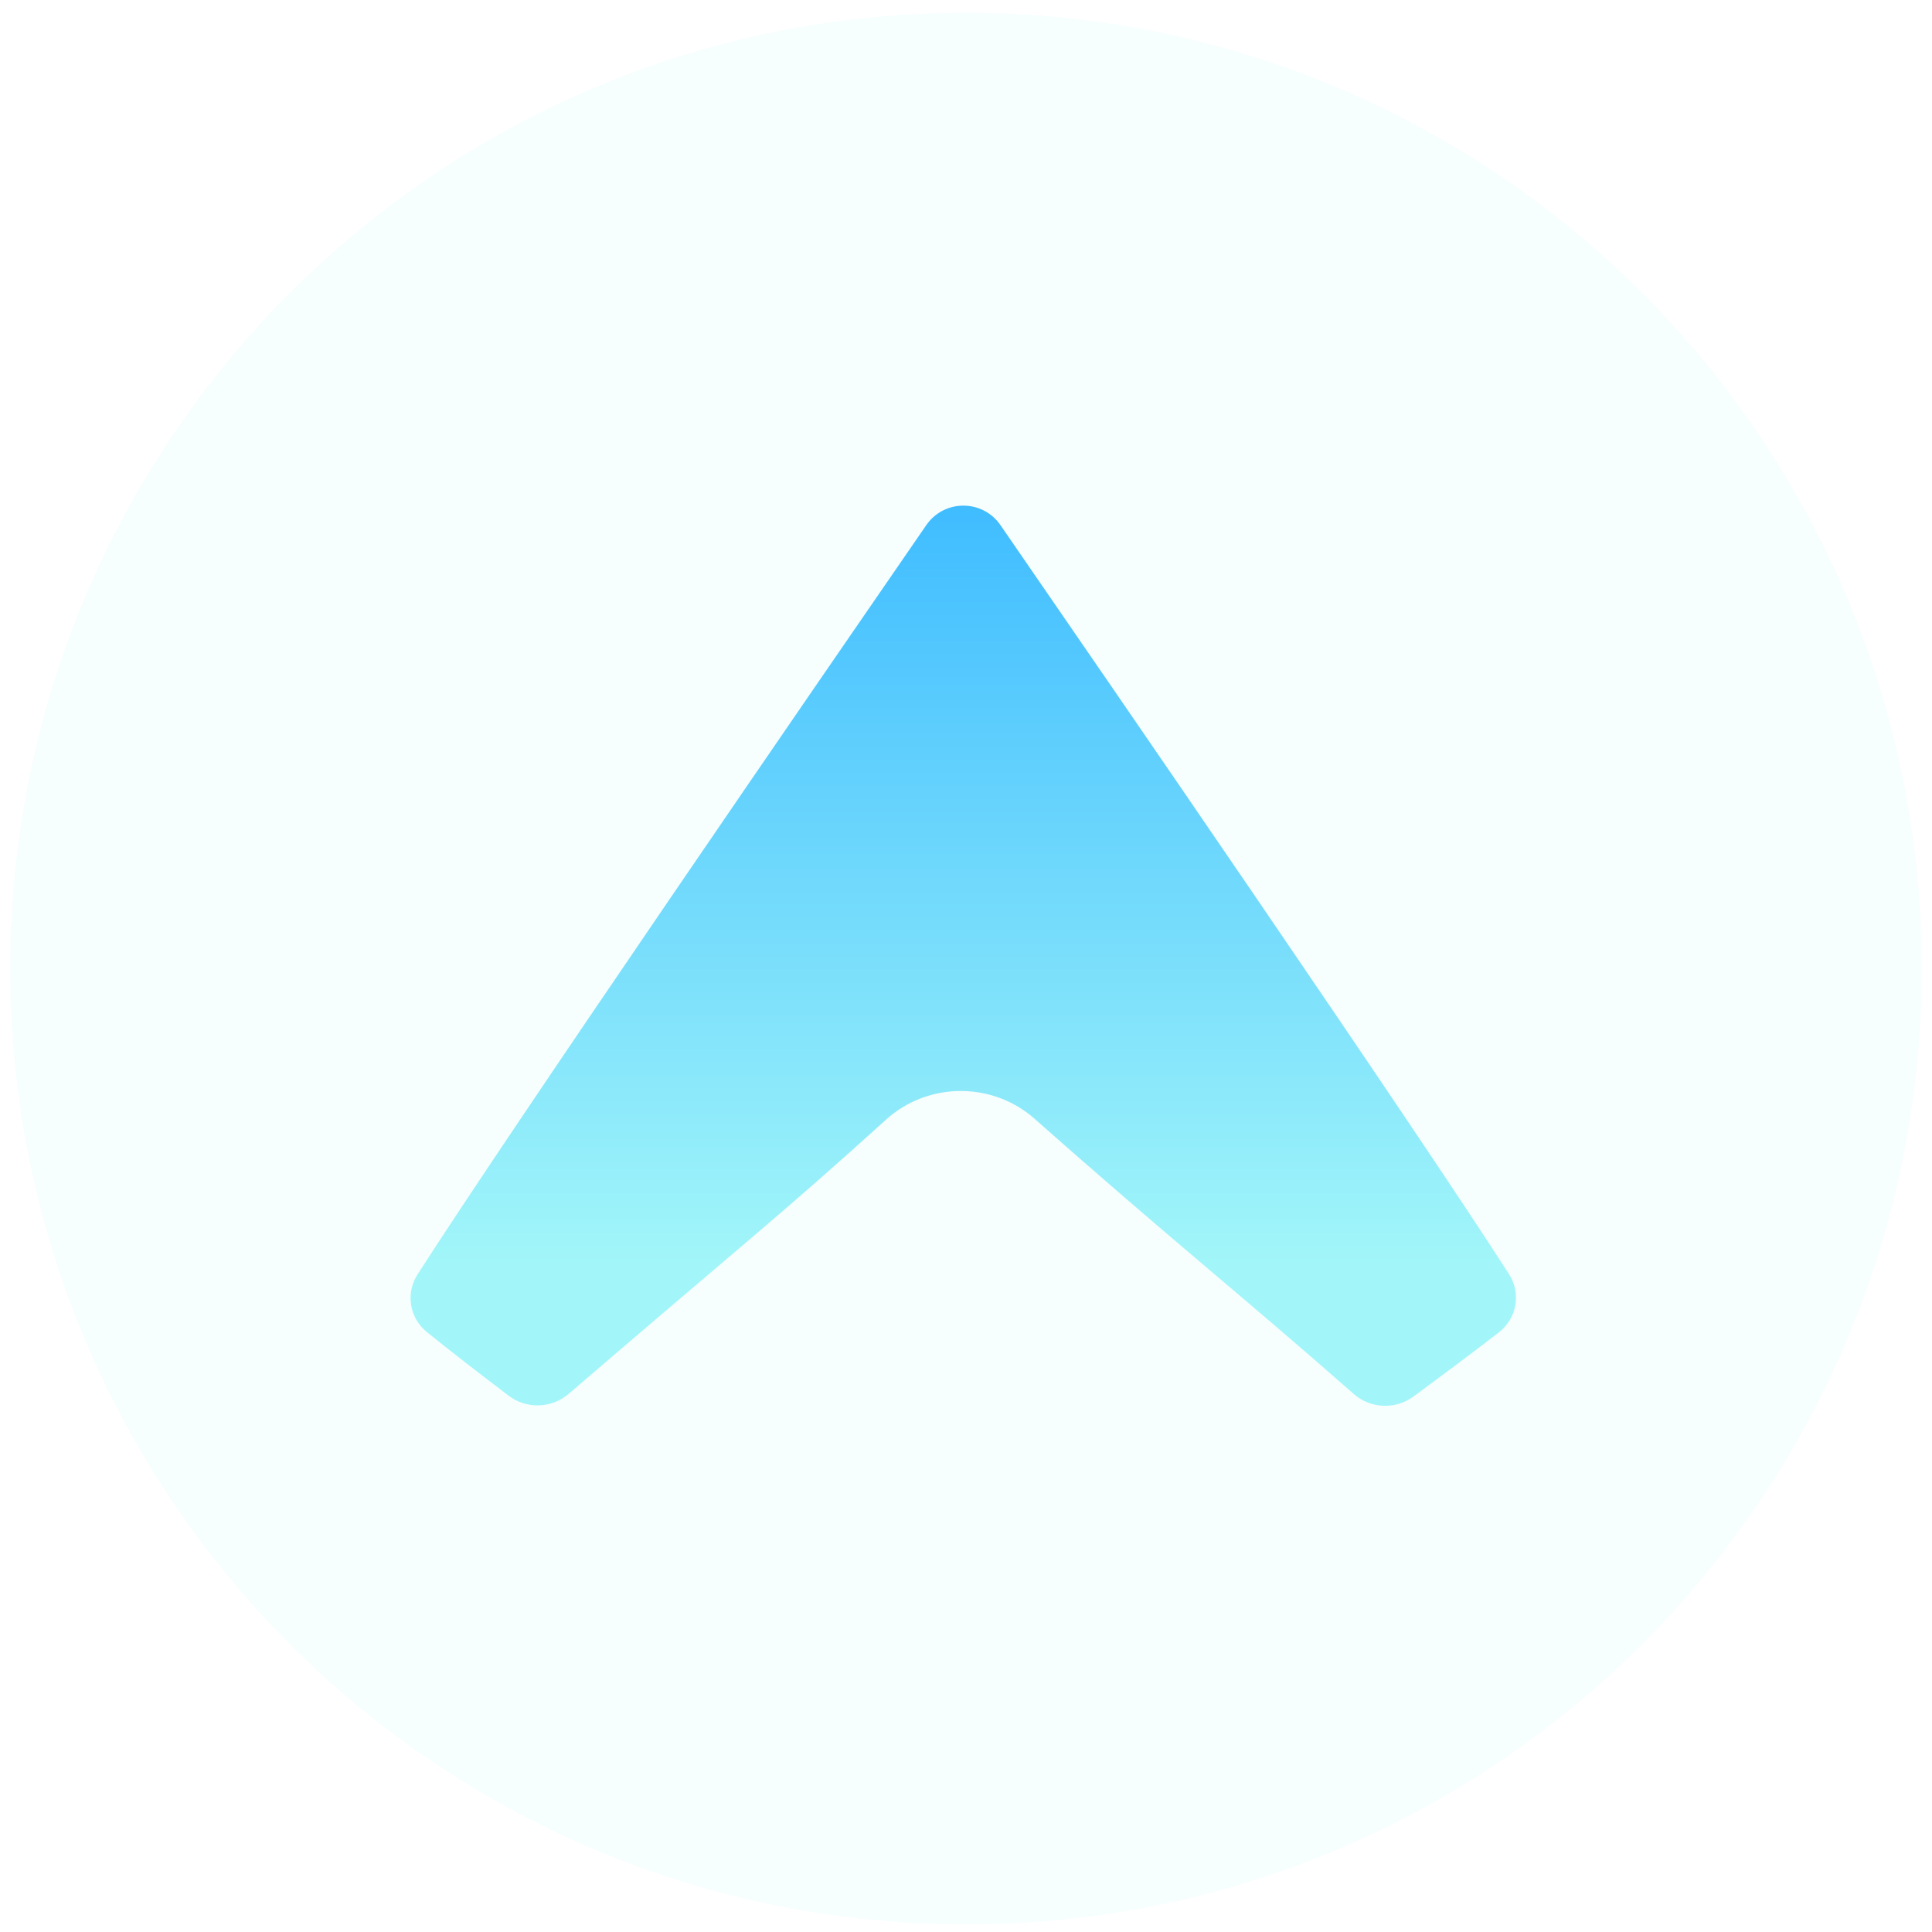
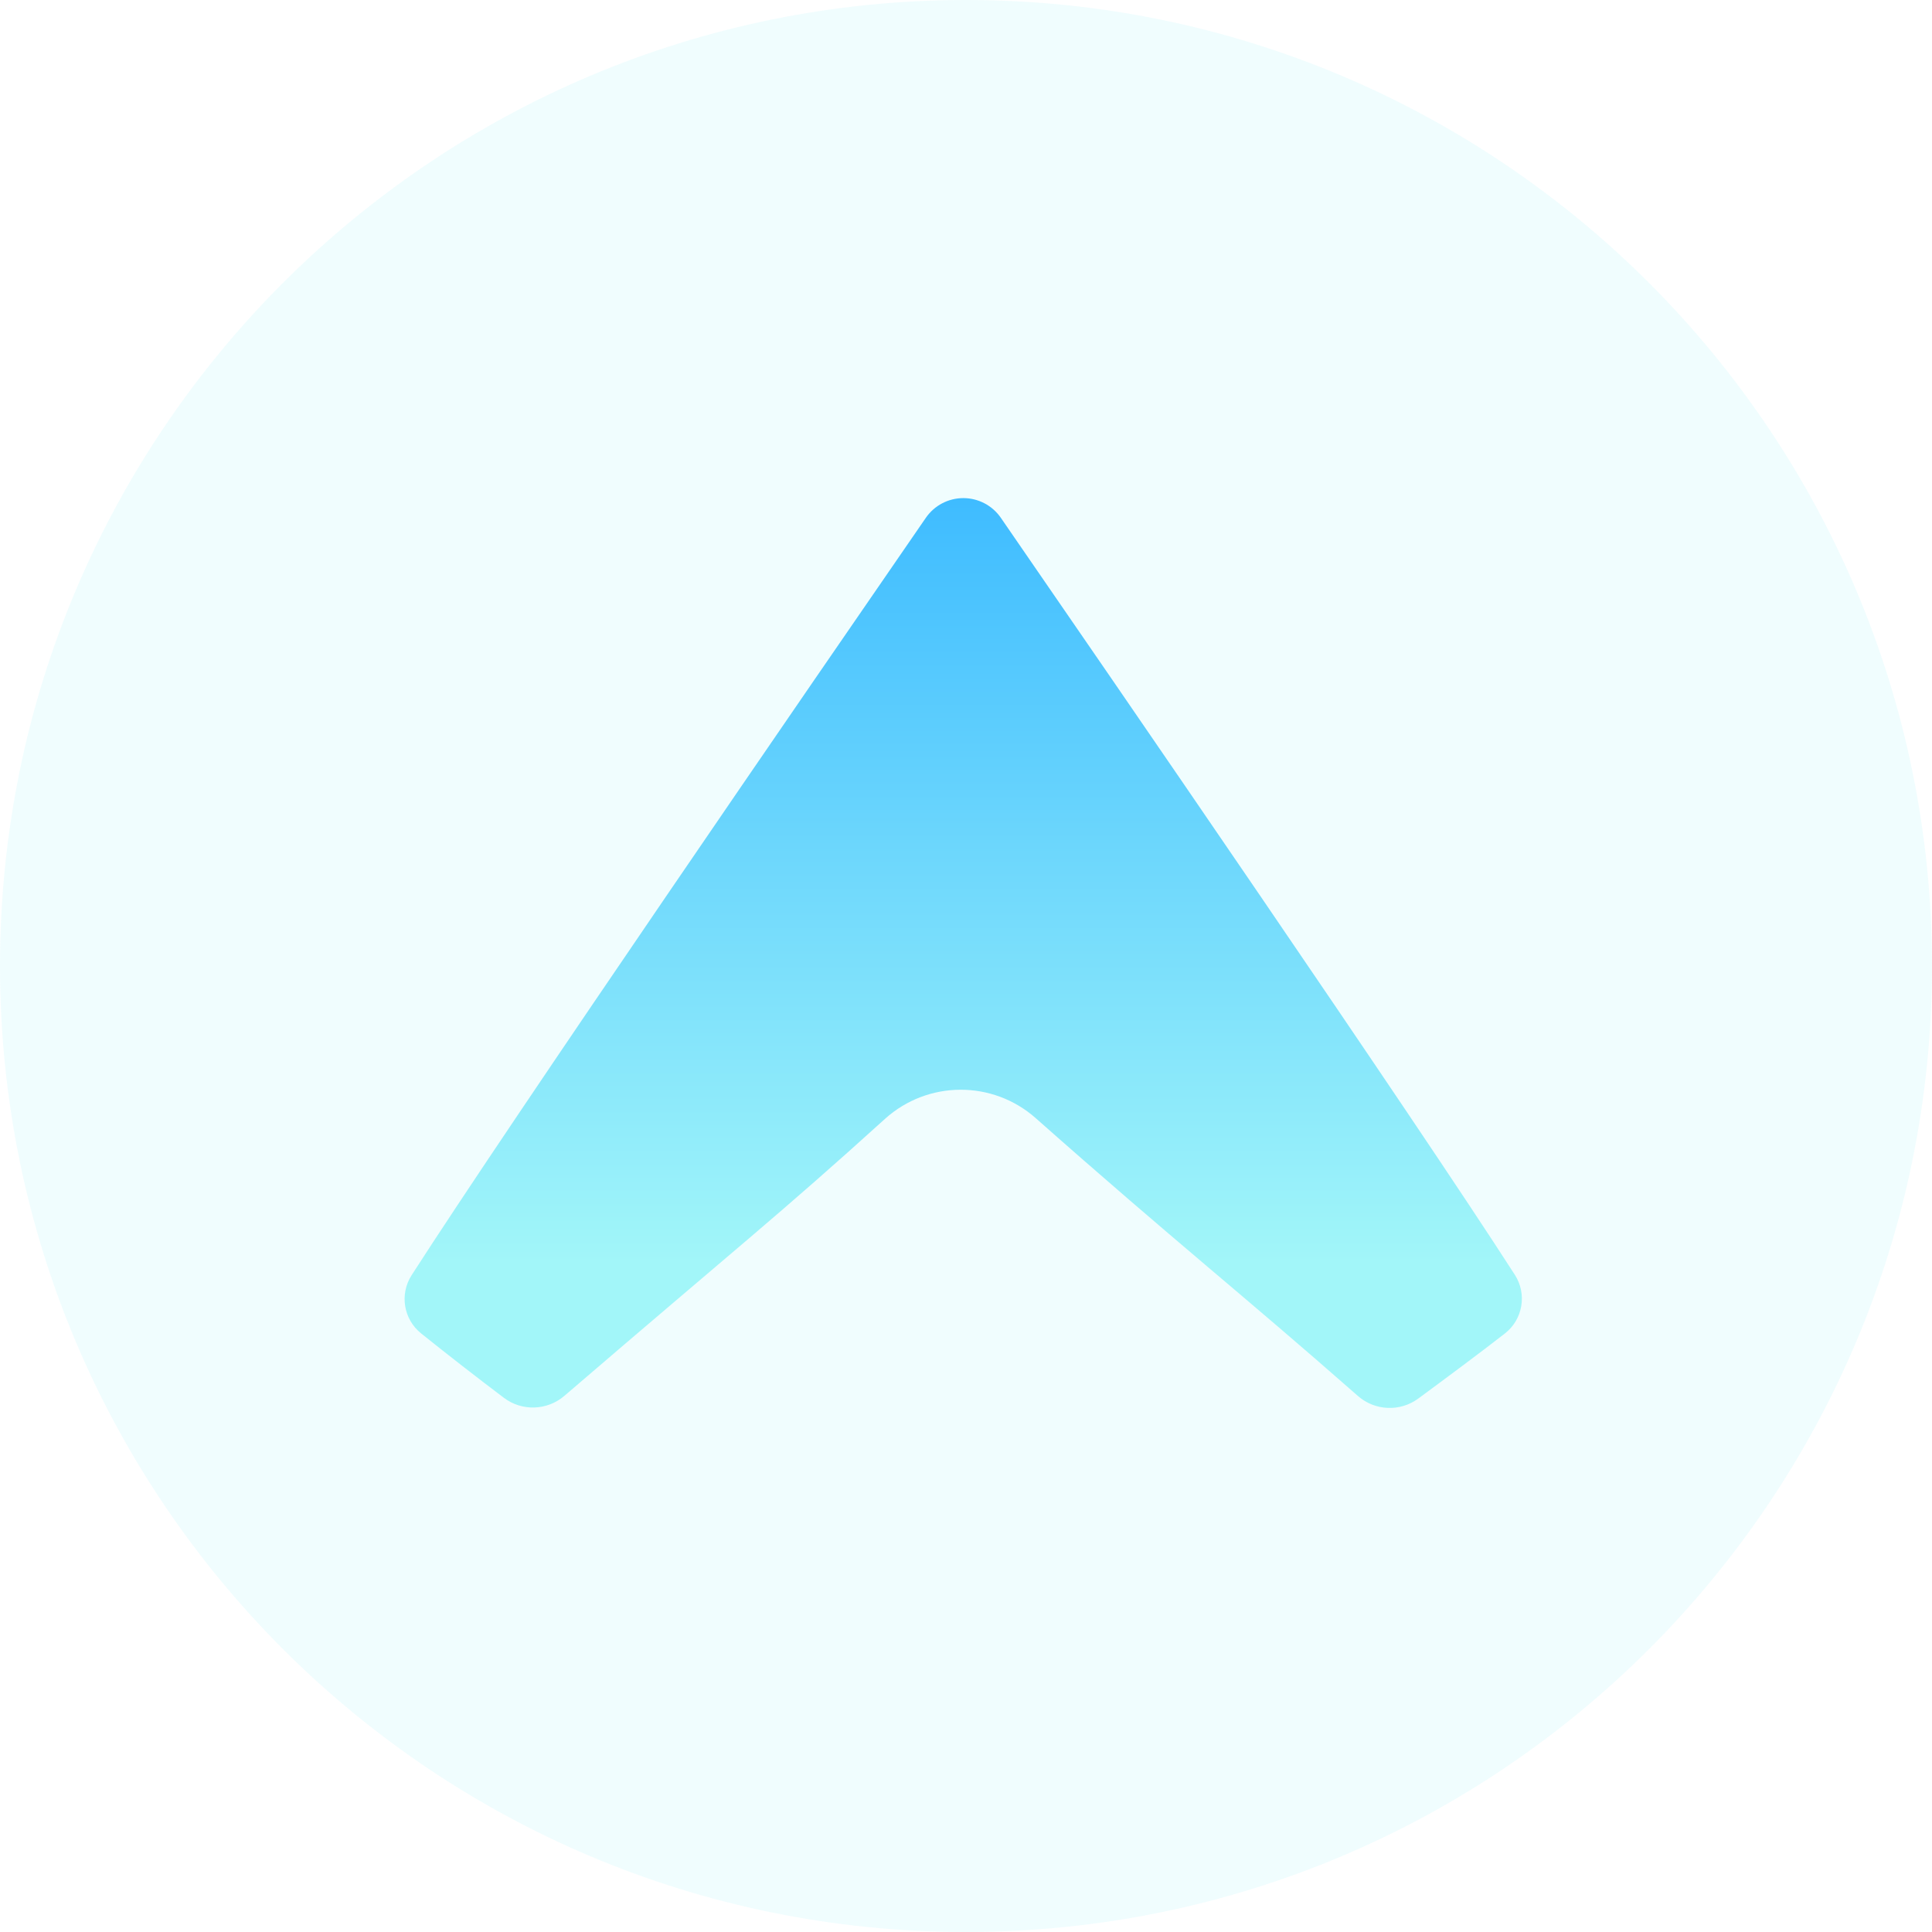
- <svg width="94" height="94" viewBox="0 0 94 94">
+ <svg xmlns="http://www.w3.org/2000/svg" role="img" width="93" height="93" aria-labelledby="upcase-logo-svg">
  <defs>
-     <linearGradient id="upcase-logo--hero-a" x1="50%" x2="50%" y1="0%" y2="84.287%">
-       <stop offset="0%" stop-color="#3FBCFF" />
-       <stop offset="100%" stop-color="#A2F6F9" />
+     <linearGradient x1="50%" y1="0%" x2="50%" y2="84.287%" id="a">
+       <stop stop-color="#3FBCFF" offset="0%" />
+       <stop stop-color="#A2F6F9" offset="100%" />
    </linearGradient>
  </defs>
-   <g fill="none" fill-rule="evenodd" transform="translate(.5 .625)">
-     <rect width="93" height="93" fill="#9EF4F9" fill-opacity=".088" rx="46.5" />
-     <path fill="url(#upcase-logo--hero-a)" d="M19.816,61.38 C19.227,62.297 19.42,63.497 20.27,64.185 C21.412,65.113 23.018,66.346 24.249,67.282 C25.121,67.945 26.339,67.903 27.17,67.19 C35.644,59.909 37.404,58.565 42.607,53.853 C44.65,52.003 47.787,51.99 49.849,53.818 C56.649,59.839 59.691,62.208 65.365,67.197 C66.182,67.915 67.393,67.968 68.271,67.322 C69.546,66.383 71.231,65.131 72.428,64.199 C73.305,63.516 73.518,62.296 72.918,61.363 C68.123,53.904 53.342,32.417 48.176,24.924 C47.305,23.661 45.438,23.661 44.568,24.924 C39.396,32.425 24.587,53.952 19.816,61.38 Z" />
+   <g fill-rule="nonzero" fill="none">
+     <rect fill-opacity=".158" fill="#9EF4F9" width="93" height="93" rx="46.5" />
+     <path d="M19.816 61.38a2.121 2.121 0 0 0 .454 2.805 174.8 174.8 0 0 0 3.98 3.097c.871.663 2.089.621 2.92-.092 8.474-7.28 10.234-8.625 15.437-13.337a5.443 5.443 0 0 1 7.242-.035c6.8 6.021 9.842 8.39 15.516 13.379a2.32 2.32 0 0 0 2.906.125c1.275-.94 2.96-2.19 4.157-3.123a2.123 2.123 0 0 0 .49-2.836c-4.795-7.46-19.576-28.946-24.742-36.439a2.192 2.192 0 0 0-3.608 0c-5.172 7.501-19.981 29.028-24.752 36.456z" fill="url(#a)" />
  </g>
</svg>
